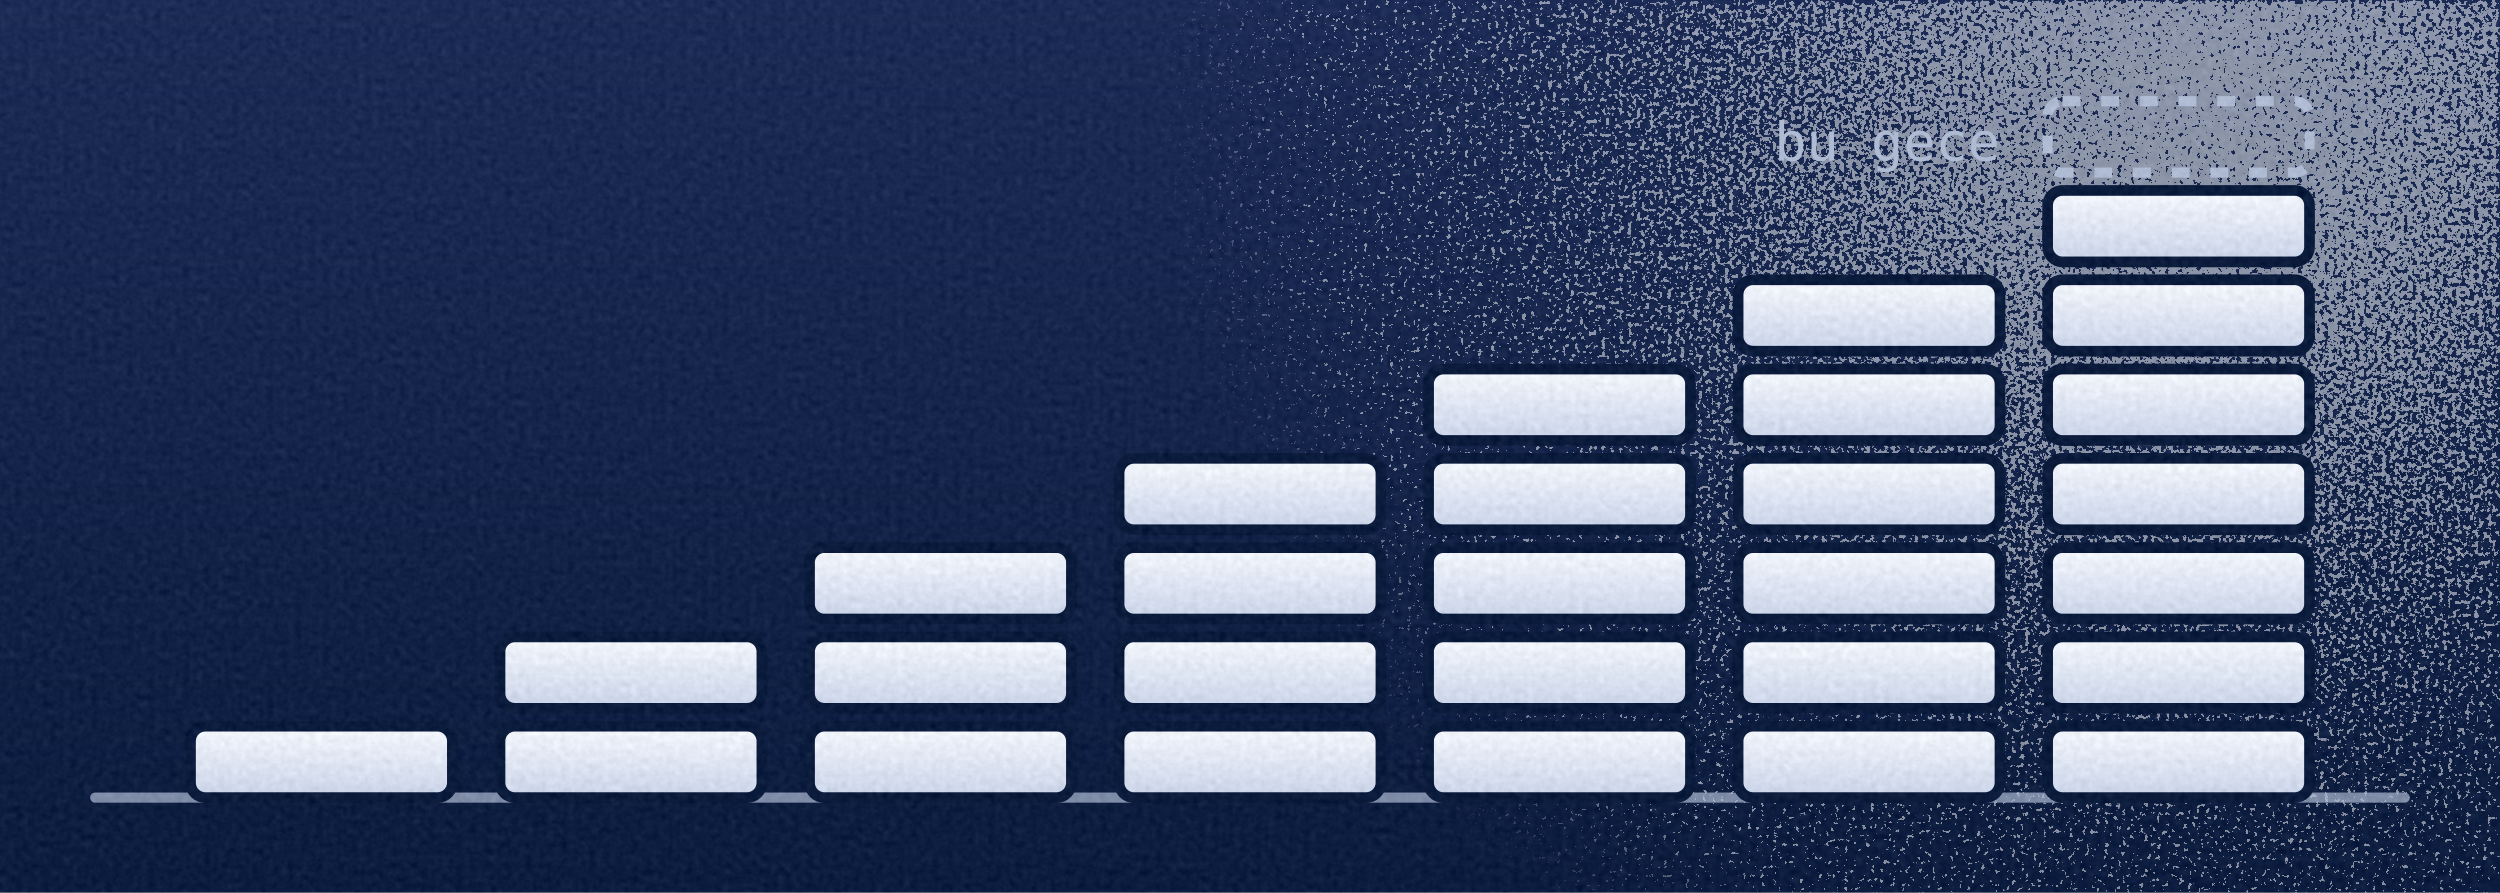
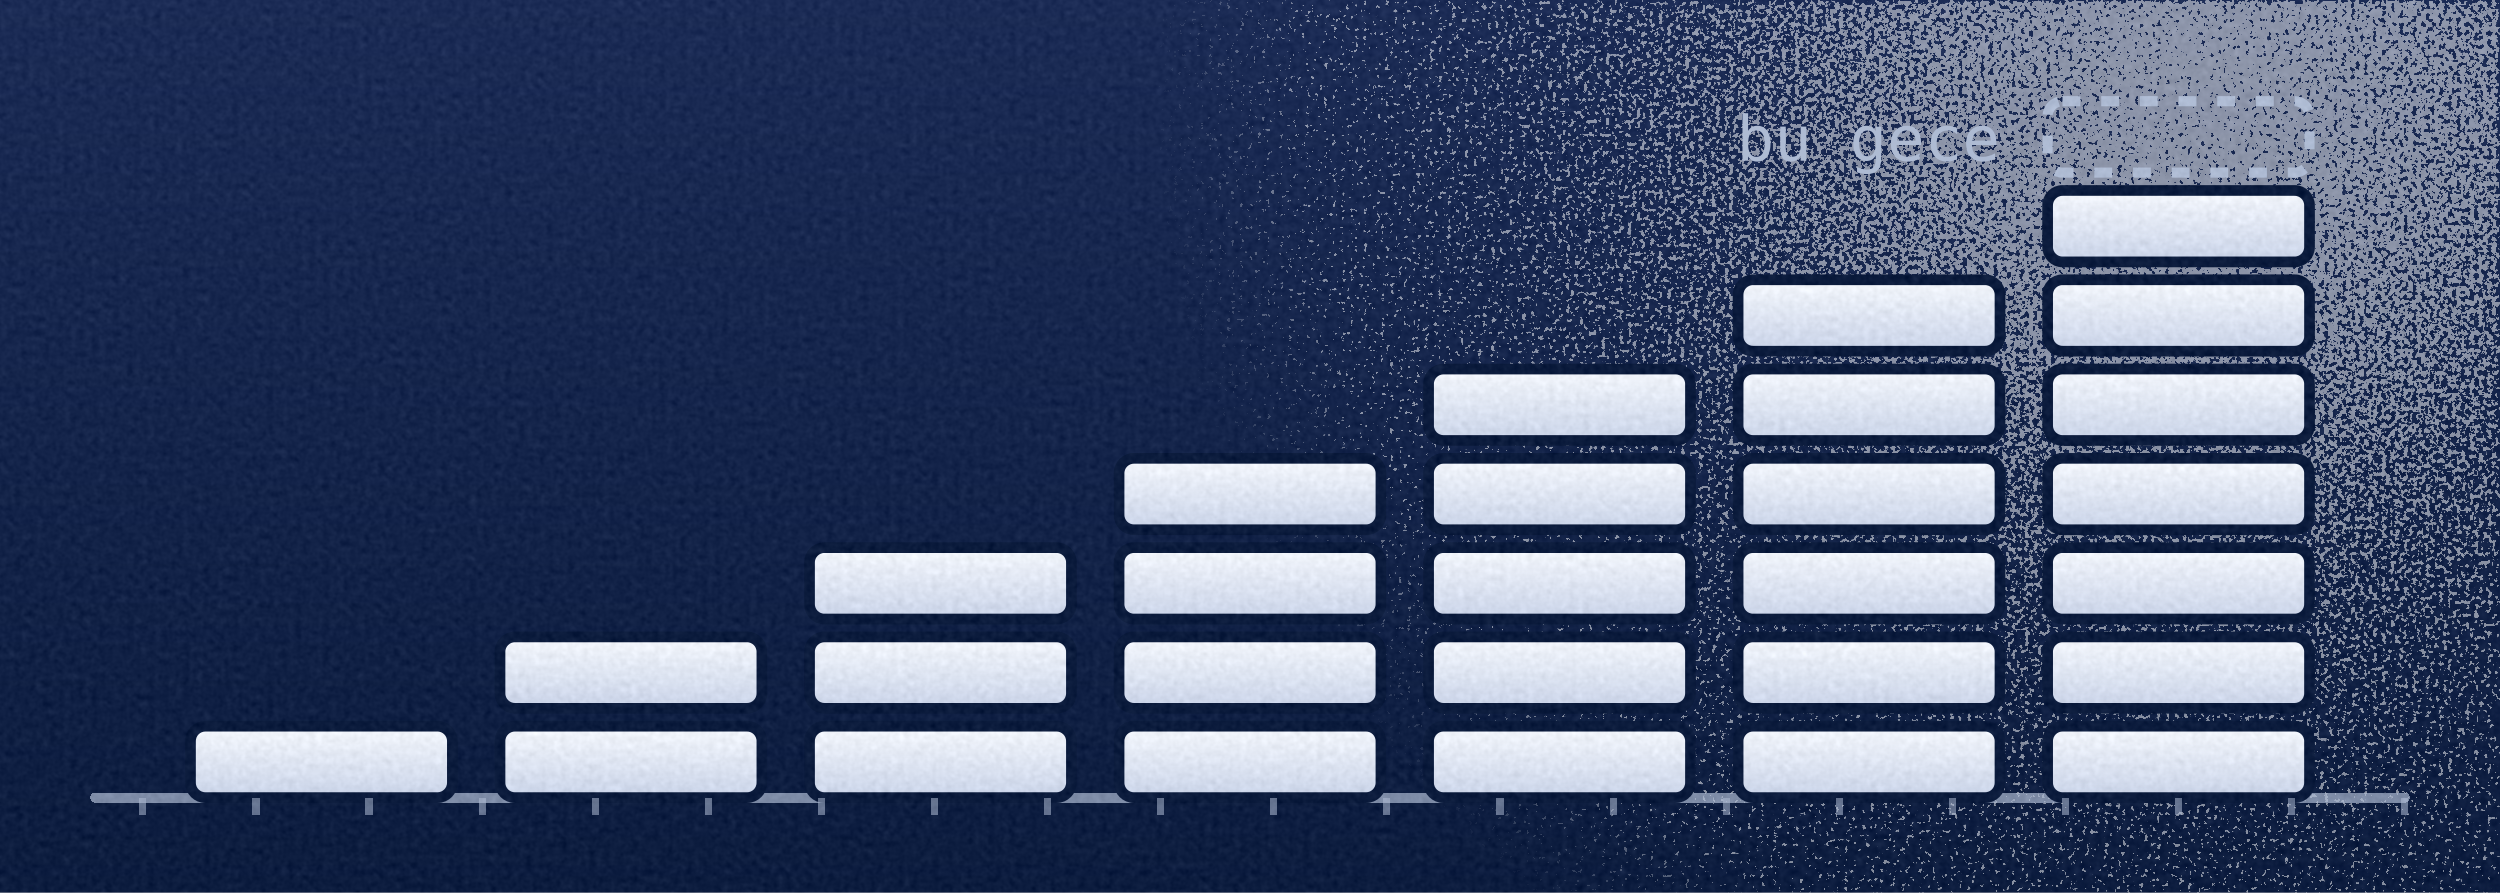
<svg xmlns="http://www.w3.org/2000/svg" viewBox="0 0 420 150" preserveAspectRatio="xMidYMid slice" aria-hidden="true" focusable="false">
  <g filter="url(#s4-gr)">
    <defs>
      <filter id="s4-gr" x="0" y="0" width="100%" height="100%" color-interpolation-filters="sRGB">
        <feTurbulence type="fractalNoise" baseFrequency="0.85" numOctaves="2" seed="3" result="t" />
        <feColorMatrix in="t" type="matrix" values="0.333 0.333 0.333 0 0  0.333 0.333 0.333 0 0  0.333 0.333 0.333 0 0  0 0 0 0 1" result="gri" />
        <feComposite in="SourceGraphic" in2="gri" operator="arithmetic" k1="0" k2="1" k3="0.16" k4="-0.080" result="k" />
        <feComposite in="k" in2="SourceGraphic" operator="in" />
      </filter>
      <linearGradient id="s4-zm" x1="0" y1="0" x2="0" y2="1">
        <stop offset="0" stop-color="#1B2B55" />
        <stop offset="1" stop-color="#0C1C3E" />
      </linearGradient>
      <radialGradient id="s4-hg" gradientUnits="userSpaceOnUse" cx="370" cy="15" r="176">
        <stop offset="0.000" stop-color="#fff" stop-opacity="1.000" />
        <stop offset="0.125" stop-color="#fff" stop-opacity="0.829" />
        <stop offset="0.250" stop-color="#fff" stop-opacity="0.668" />
        <stop offset="0.375" stop-color="#fff" stop-opacity="0.518" />
        <stop offset="0.500" stop-color="#fff" stop-opacity="0.379" />
        <stop offset="0.625" stop-color="#fff" stop-opacity="0.253" />
        <stop offset="0.750" stop-color="#fff" stop-opacity="0.144" />
        <stop offset="0.875" stop-color="#fff" stop-opacity="0.054" />
        <stop offset="1.000" stop-color="#fff" stop-opacity="0.000" />
      </radialGradient>
      <filter id="s4-hf" x="189.2" y="-165.4" width="360.8" height="360.8" filterUnits="userSpaceOnUse" color-interpolation-filters="sRGB">
        <feGaussianBlur in="SourceAlpha" stdDeviation="0.4" result="b" />
        <feTurbulence type="fractalNoise" baseFrequency="1.35" numOctaves="3" seed="17" result="t" />
        <feColorMatrix in="t" type="matrix" values="0 0 0 0 0  0 0 0 0 0  0 0 0 0 0  2.2 0 0 0 -0.600" result="nA" />
        <feComposite in="b" in2="nA" operator="arithmetic" k1="0" k2="1" k3="-1" k4="0.0" result="fark" />
        <feComponentTransfer in="fark" result="e">
          <feFuncA type="linear" slope="15" intercept="0" />
        </feComponentTransfer>
        <feFlood flood-color="#FFFFFF" />
        <feComposite in2="e" operator="in" />
      </filter>
    </defs>
    <rect vector-effect="non-scaling-stroke" width="420" height="150" fill="url(#s4-zm)" />
    <circle vector-effect="non-scaling-stroke" cx="370" cy="15" r="176" fill="url(#s4-hg)" filter="url(#s4-hf)" opacity="0.5" />
    <defs>
      <linearGradient id="s4-bk" x1="0" y1="0" x2="0" y2="1">
        <stop offset="0" stop-color="#F4F7FC" />
        <stop offset="1" stop-color="#C9D3E8" />
      </linearGradient>
    </defs>
-     <path vector-effect="non-scaling-stroke" d="M16 134H404" stroke="#AEBBD3" stroke-opacity=".7" stroke-width="1.7" stroke-linecap="round" />
+     <path vector-effect="non-scaling-stroke" d="M16 134H404" shape-rendering="crispEdges" stroke="#AEBBD3" stroke-opacity=".7" stroke-width="1.7" stroke-linecap="round" />
    <rect vector-effect="non-scaling-stroke" x="32" y="122" width="44" height="12" rx="2.5" fill="url(#s4-bk)" stroke="#0B1B3C" stroke-width="1.8" />
    <rect vector-effect="non-scaling-stroke" x="84" y="122" width="44" height="12" rx="2.5" fill="url(#s4-bk)" stroke="#0B1B3C" stroke-width="1.8" />
    <rect vector-effect="non-scaling-stroke" x="84" y="107" width="44" height="12" rx="2.5" fill="url(#s4-bk)" stroke="#0B1B3C" stroke-width="1.8" />
    <rect vector-effect="non-scaling-stroke" x="136" y="122" width="44" height="12" rx="2.5" fill="url(#s4-bk)" stroke="#0B1B3C" stroke-width="1.8" />
    <rect vector-effect="non-scaling-stroke" x="136" y="107" width="44" height="12" rx="2.5" fill="url(#s4-bk)" stroke="#0B1B3C" stroke-width="1.8" />
    <rect vector-effect="non-scaling-stroke" x="136" y="92" width="44" height="12" rx="2.5" fill="url(#s4-bk)" stroke="#0B1B3C" stroke-width="1.8" />
    <rect vector-effect="non-scaling-stroke" x="188" y="122" width="44" height="12" rx="2.5" fill="url(#s4-bk)" stroke="#0B1B3C" stroke-width="1.8" />
    <rect vector-effect="non-scaling-stroke" x="188" y="107" width="44" height="12" rx="2.5" fill="url(#s4-bk)" stroke="#0B1B3C" stroke-width="1.8" />
    <rect vector-effect="non-scaling-stroke" x="188" y="92" width="44" height="12" rx="2.5" fill="url(#s4-bk)" stroke="#0B1B3C" stroke-width="1.8" />
    <rect vector-effect="non-scaling-stroke" x="188" y="77" width="44" height="12" rx="2.5" fill="url(#s4-bk)" stroke="#0B1B3C" stroke-width="1.8" />
    <rect vector-effect="non-scaling-stroke" x="240" y="122" width="44" height="12" rx="2.5" fill="url(#s4-bk)" stroke="#0B1B3C" stroke-width="1.8" />
    <rect vector-effect="non-scaling-stroke" x="240" y="107" width="44" height="12" rx="2.5" fill="url(#s4-bk)" stroke="#0B1B3C" stroke-width="1.8" />
    <rect vector-effect="non-scaling-stroke" x="240" y="92" width="44" height="12" rx="2.5" fill="url(#s4-bk)" stroke="#0B1B3C" stroke-width="1.8" />
    <rect vector-effect="non-scaling-stroke" x="240" y="77" width="44" height="12" rx="2.5" fill="url(#s4-bk)" stroke="#0B1B3C" stroke-width="1.8" />
    <rect vector-effect="non-scaling-stroke" x="240" y="62" width="44" height="12" rx="2.5" fill="url(#s4-bk)" stroke="#0B1B3C" stroke-width="1.8" />
    <rect vector-effect="non-scaling-stroke" x="292" y="122" width="44" height="12" rx="2.5" fill="url(#s4-bk)" stroke="#0B1B3C" stroke-width="1.8" />
    <rect vector-effect="non-scaling-stroke" x="292" y="107" width="44" height="12" rx="2.5" fill="url(#s4-bk)" stroke="#0B1B3C" stroke-width="1.8" />
    <rect vector-effect="non-scaling-stroke" x="292" y="92" width="44" height="12" rx="2.5" fill="url(#s4-bk)" stroke="#0B1B3C" stroke-width="1.8" />
    <rect vector-effect="non-scaling-stroke" x="292" y="77" width="44" height="12" rx="2.5" fill="url(#s4-bk)" stroke="#0B1B3C" stroke-width="1.8" />
    <rect vector-effect="non-scaling-stroke" x="292" y="62" width="44" height="12" rx="2.5" fill="url(#s4-bk)" stroke="#0B1B3C" stroke-width="1.8" />
    <rect vector-effect="non-scaling-stroke" x="292" y="47" width="44" height="12" rx="2.5" fill="url(#s4-bk)" stroke="#0B1B3C" stroke-width="1.8" />
    <rect vector-effect="non-scaling-stroke" x="344" y="122" width="44" height="12" rx="2.5" fill="url(#s4-bk)" stroke="#0B1B3C" stroke-width="1.8" />
    <rect vector-effect="non-scaling-stroke" x="344" y="107" width="44" height="12" rx="2.5" fill="url(#s4-bk)" stroke="#0B1B3C" stroke-width="1.8" />
    <rect vector-effect="non-scaling-stroke" x="344" y="92" width="44" height="12" rx="2.5" fill="url(#s4-bk)" stroke="#0B1B3C" stroke-width="1.8" />
    <rect vector-effect="non-scaling-stroke" x="344" y="77" width="44" height="12" rx="2.5" fill="url(#s4-bk)" stroke="#0B1B3C" stroke-width="1.8" />
    <rect vector-effect="non-scaling-stroke" x="344" y="62" width="44" height="12" rx="2.5" fill="url(#s4-bk)" stroke="#0B1B3C" stroke-width="1.8" />
    <rect vector-effect="non-scaling-stroke" x="344" y="47" width="44" height="12" rx="2.5" fill="url(#s4-bk)" stroke="#0B1B3C" stroke-width="1.8" />
    <rect vector-effect="non-scaling-stroke" x="344" y="32" width="44" height="12" rx="2.5" fill="url(#s4-bk)" stroke="#0B1B3C" stroke-width="1.8" />
    <rect vector-effect="non-scaling-stroke" x="344" y="17" width="44" height="12" rx="2.5" fill="none" stroke="#AEBBD3" stroke-width="1.7" stroke-dasharray="3 3.5" />
+     <path vector-effect="non-scaling-stroke" d="M24 134v3M43 134v3M62 134v3M81 134v3M100 134v3M119 134v3M138 134v3M157 134v3M176 134v3M195 134v3M214 134v3M233 134v3M252 134v3M271 134v3M290 134v3M309 134v3M328 134v3M347 134v3M366 134v3M385 134v3M404 134v3" stroke="#AEBBD3" stroke-opacity=".55" stroke-width="1.2" shape-rendering="crispEdges" />
  </g>
-   <text x="336" y="27" font-family="IBM Plex Mono, ui-monospace, monospace" font-size="9" fill="#AEBBD3" text-anchor="end">bu gece</text>
+   <text x="336" y="27" font-family="IBM Plex Mono, ui-monospace, monospace" font-size="10.5" font-weight="500" fill="#AEBBD3" text-anchor="end">bu gece</text>
</svg>
